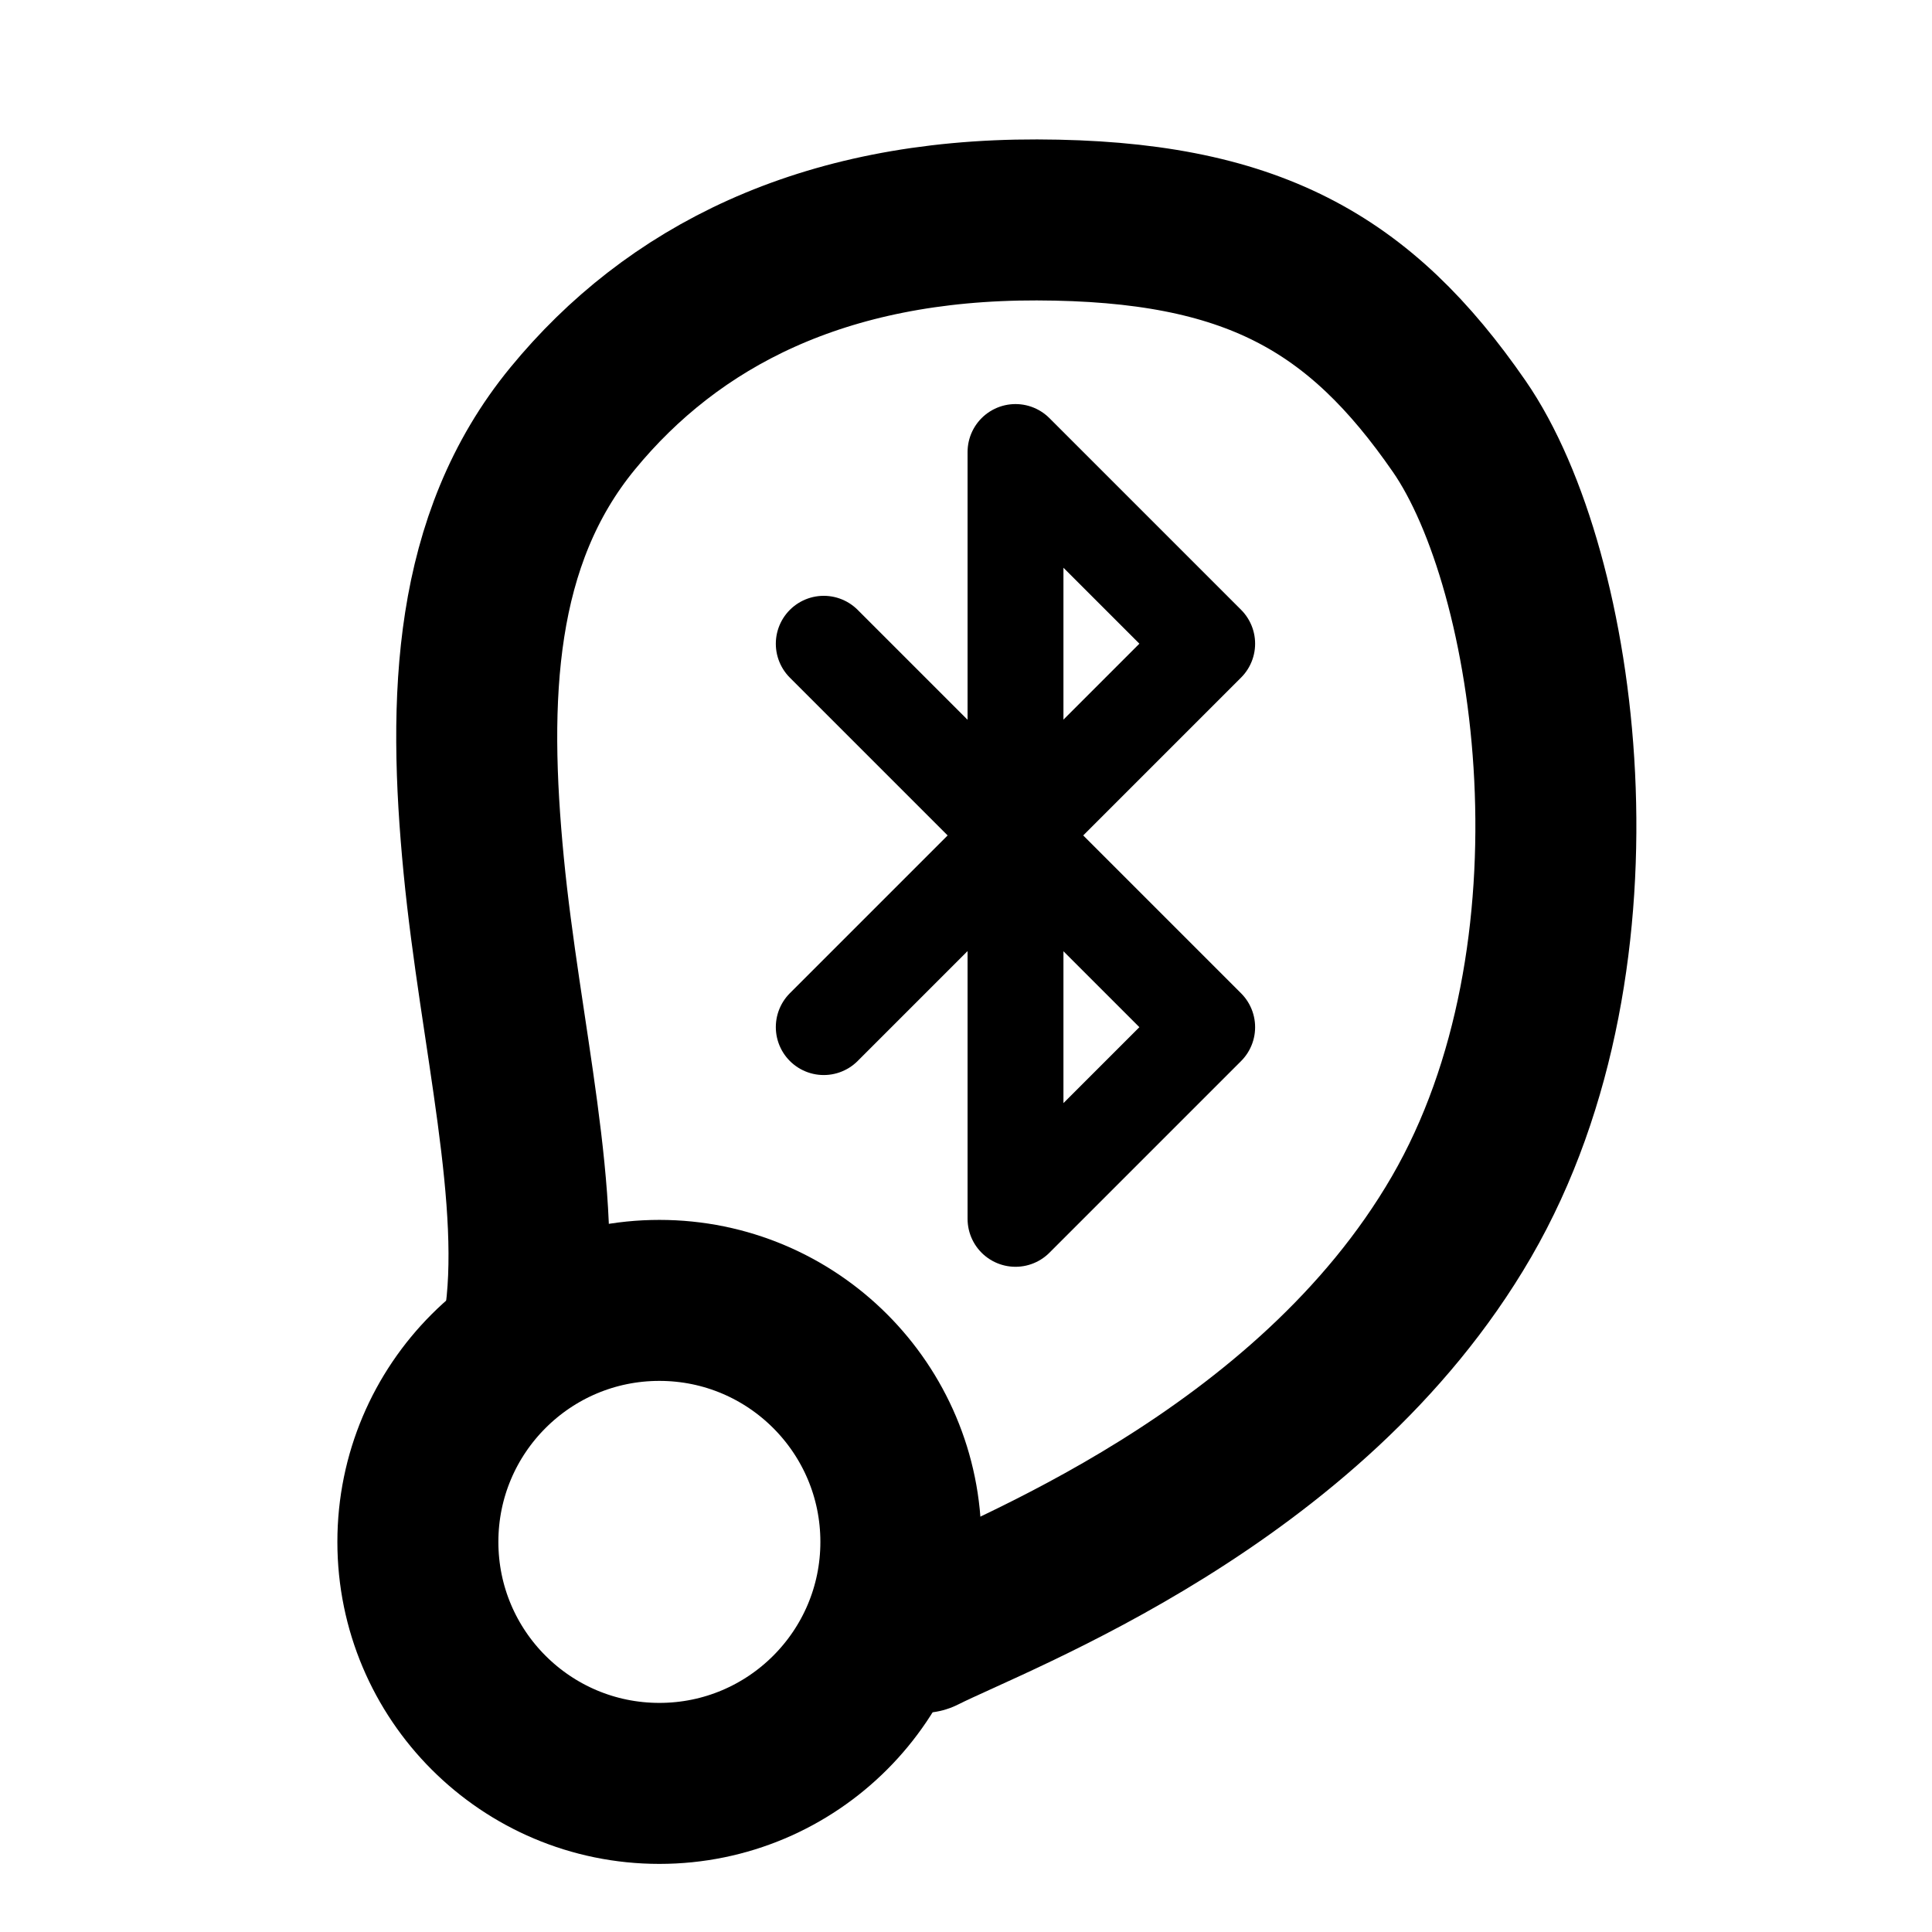
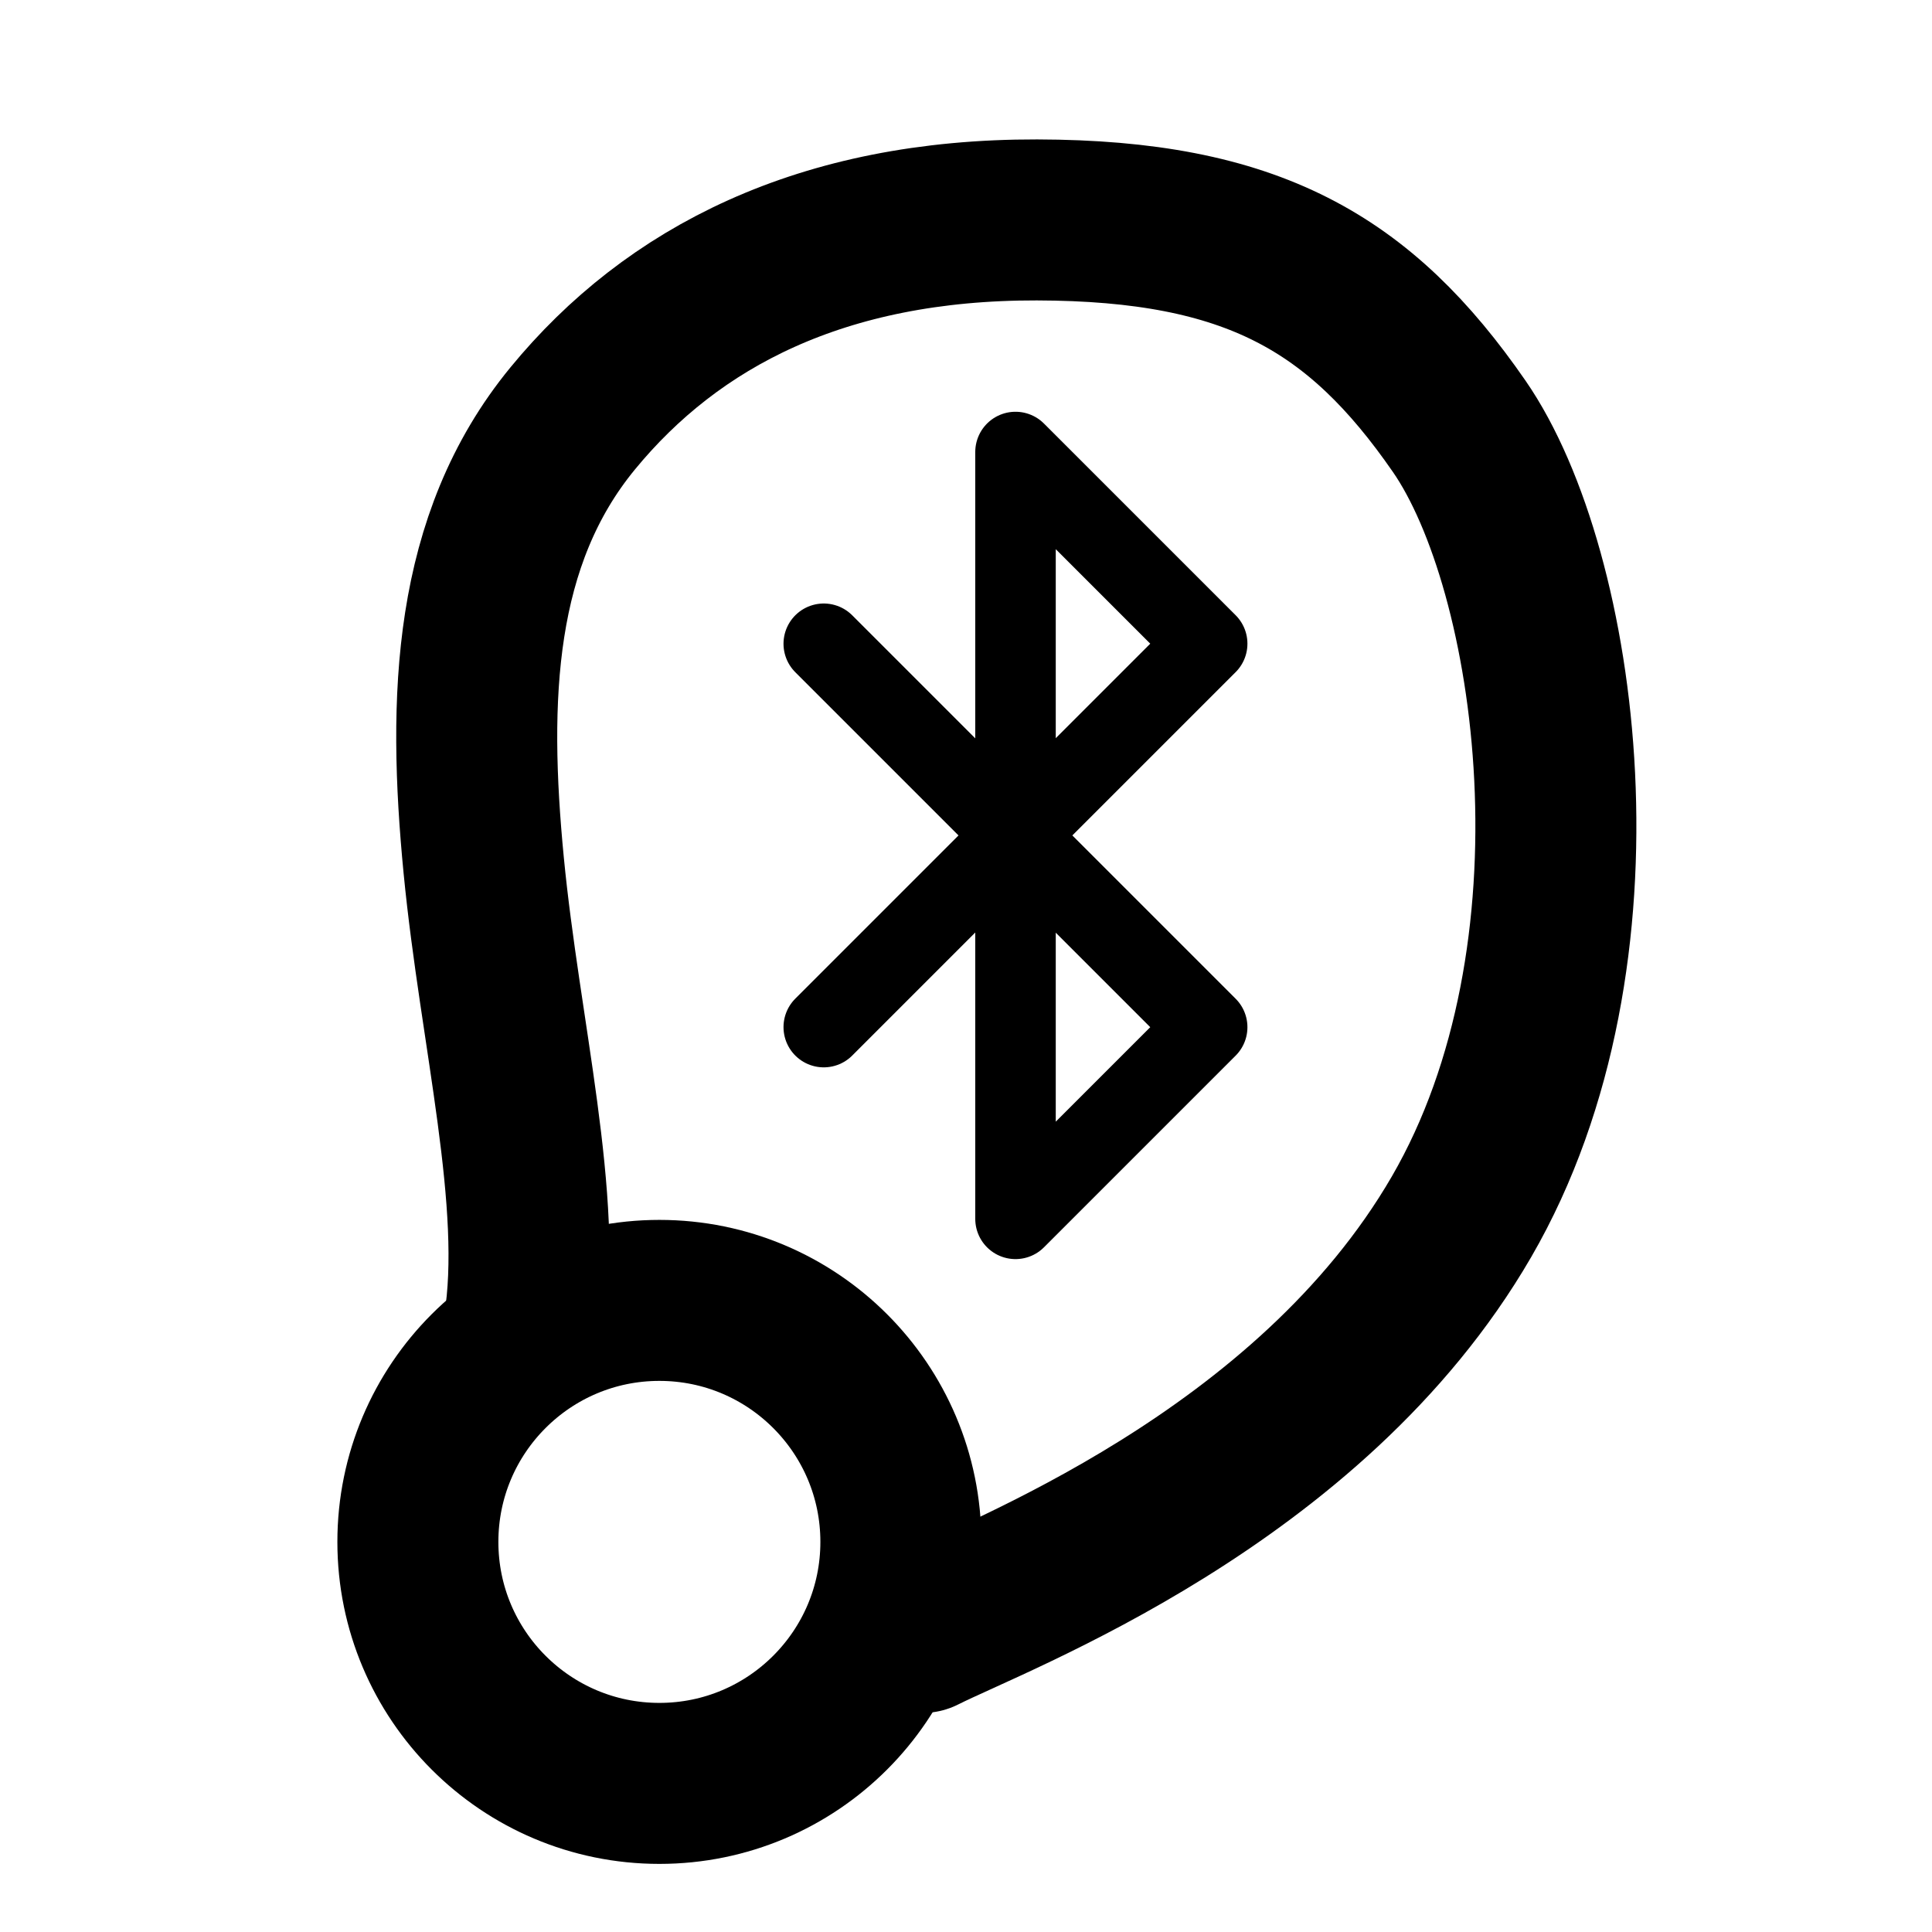
<svg xmlns="http://www.w3.org/2000/svg" viewBox="0 0 24 24" fill="none" stroke="currentColor" stroke-width="2" stroke-linecap="round" stroke-linejoin="round" aria-hidden="true" version="1.1" id="svg2">
  <defs id="defs2" />
  <g transform="translate(-1.31 0.36)" id="g2">
    <path d="M 7.817,16.126 C 8.068,14.579 7.521,12.474 7.319,10.392 7.117,8.31 7.185,6.346 8.424,4.838 9.663,3.329 11.521,2.366 14.192,2.372 c 2.67,0.006 4.013,0.782 5.245,2.564 1.232,1.781 1.92,6.555 0.029,9.818 -1.891,3.263 -5.774,4.698 -6.7,5.165" id="path1" />
    <circle style="fill:none" id="path3" cx="9.501" cy="18.794" r="3" />
-     <path style="fill:none;stroke-width:1.191;stroke-dasharray:none" d="m 11.543,7.637 4.763,4.763 -2.381,2.381 V 5.255 l 2.381,2.381 -4.763,4.763" id="path3-9" />
+     <path style="fill:none;stroke-width:1;stroke-dasharray:none" d="m 11.543,7.637 4.763,4.763 -2.381,2.381 V 5.255 l 2.381,2.381 -4.763,4.763" id="path3-9" />
  </g>
</svg>
